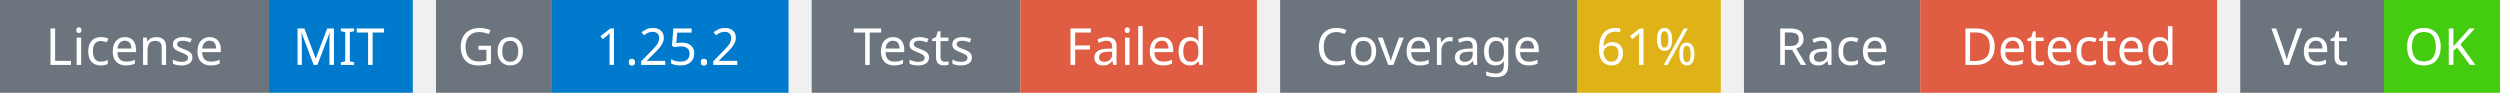
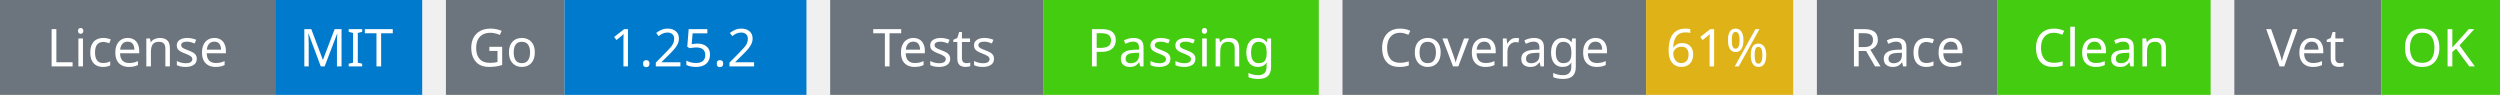
- <svg xmlns="http://www.w3.org/2000/svg" width="539" height="20" viewBox="0 0 539 20">
+ <svg xmlns="http://www.w3.org/2000/svg" width="527" height="20" viewBox="0 0 527 20">
  <g transform="translate(0, 0)">
    <rect x="0" y="0" width="58" height="20" fill="#6c757d" />
    <rect x="58" y="0" width="31" height="20" fill="#007acc" />
    <text x="29" y="14" text-anchor="middle" font-family="sans-serif" font-size="11" fill="white">License</text>
    <text x="73" y="14" text-anchor="middle" font-family="sans-serif" font-size="11" fill="white">MIT</text>
  </g>
  <g transform="translate(94, 0)">
    <rect x="0" y="0" width="25" height="20" fill="#6c757d" />
    <rect x="25" y="0" width="51" height="20" fill="#007acc" />
    <text x="12" y="14" text-anchor="middle" font-family="sans-serif" font-size="11" fill="white">Go</text>
    <text x="50" y="14" text-anchor="middle" font-family="sans-serif" font-size="11" fill="white">1.25.2</text>
  </g>
  <g transform="translate(175, 0)">
    <rect x="0" y="0" width="45" height="20" fill="#6c757d" />
-     <rect x="45" y="0" width="51" height="20" fill="#e05d44" />
+     <rect x="45" y="0" width="58" height="20" fill="#4c1" />
    <text x="22" y="14" text-anchor="middle" font-family="sans-serif" font-size="11" fill="white">Tests</text>
-     <text x="70" y="14" text-anchor="middle" font-family="sans-serif" font-size="11" fill="white">Failed</text>
+     <text x="74" y="14" text-anchor="middle" font-family="sans-serif" font-size="11" fill="white">Passing</text>
  </g>
-   <g transform="translate(276, 0)">
+   <g transform="translate(283, 0)">
    <rect x="0" y="0" width="64" height="20" fill="#6c757d" />
    <rect x="64" y="0" width="31" height="20" fill="#dfb317" />
    <text x="32" y="14" text-anchor="middle" font-family="sans-serif" font-size="11" fill="white">Coverage</text>
    <text x="79" y="14" text-anchor="middle" font-family="sans-serif" font-size="11" fill="white">61%</text>
  </g>
-   <g transform="translate(376, 0)">
+   <g transform="translate(383, 0)">
    <rect x="0" y="0" width="38" height="20" fill="#6c757d" />
-     <rect x="38" y="0" width="64" height="20" fill="#e05d44" />
+     <rect x="38" y="0" width="45" height="20" fill="#4c1" />
    <text x="19" y="14" text-anchor="middle" font-family="sans-serif" font-size="11" fill="white">Race</text>
-     <text x="70" y="14" text-anchor="middle" font-family="sans-serif" font-size="11" fill="white">Detected</text>
+     <text x="60" y="14" text-anchor="middle" font-family="sans-serif" font-size="11" fill="white">Clean</text>
  </g>
-   <g transform="translate(483, 0)">
+   <g transform="translate(471, 0)">
    <rect x="0" y="0" width="31" height="20" fill="#6c757d" />
    <rect x="31" y="0" width="25" height="20" fill="#4c1" />
    <text x="15" y="14" text-anchor="middle" font-family="sans-serif" font-size="11" fill="white">Vet</text>
    <text x="43" y="14" text-anchor="middle" font-family="sans-serif" font-size="11" fill="white">OK</text>
  </g>
</svg>
